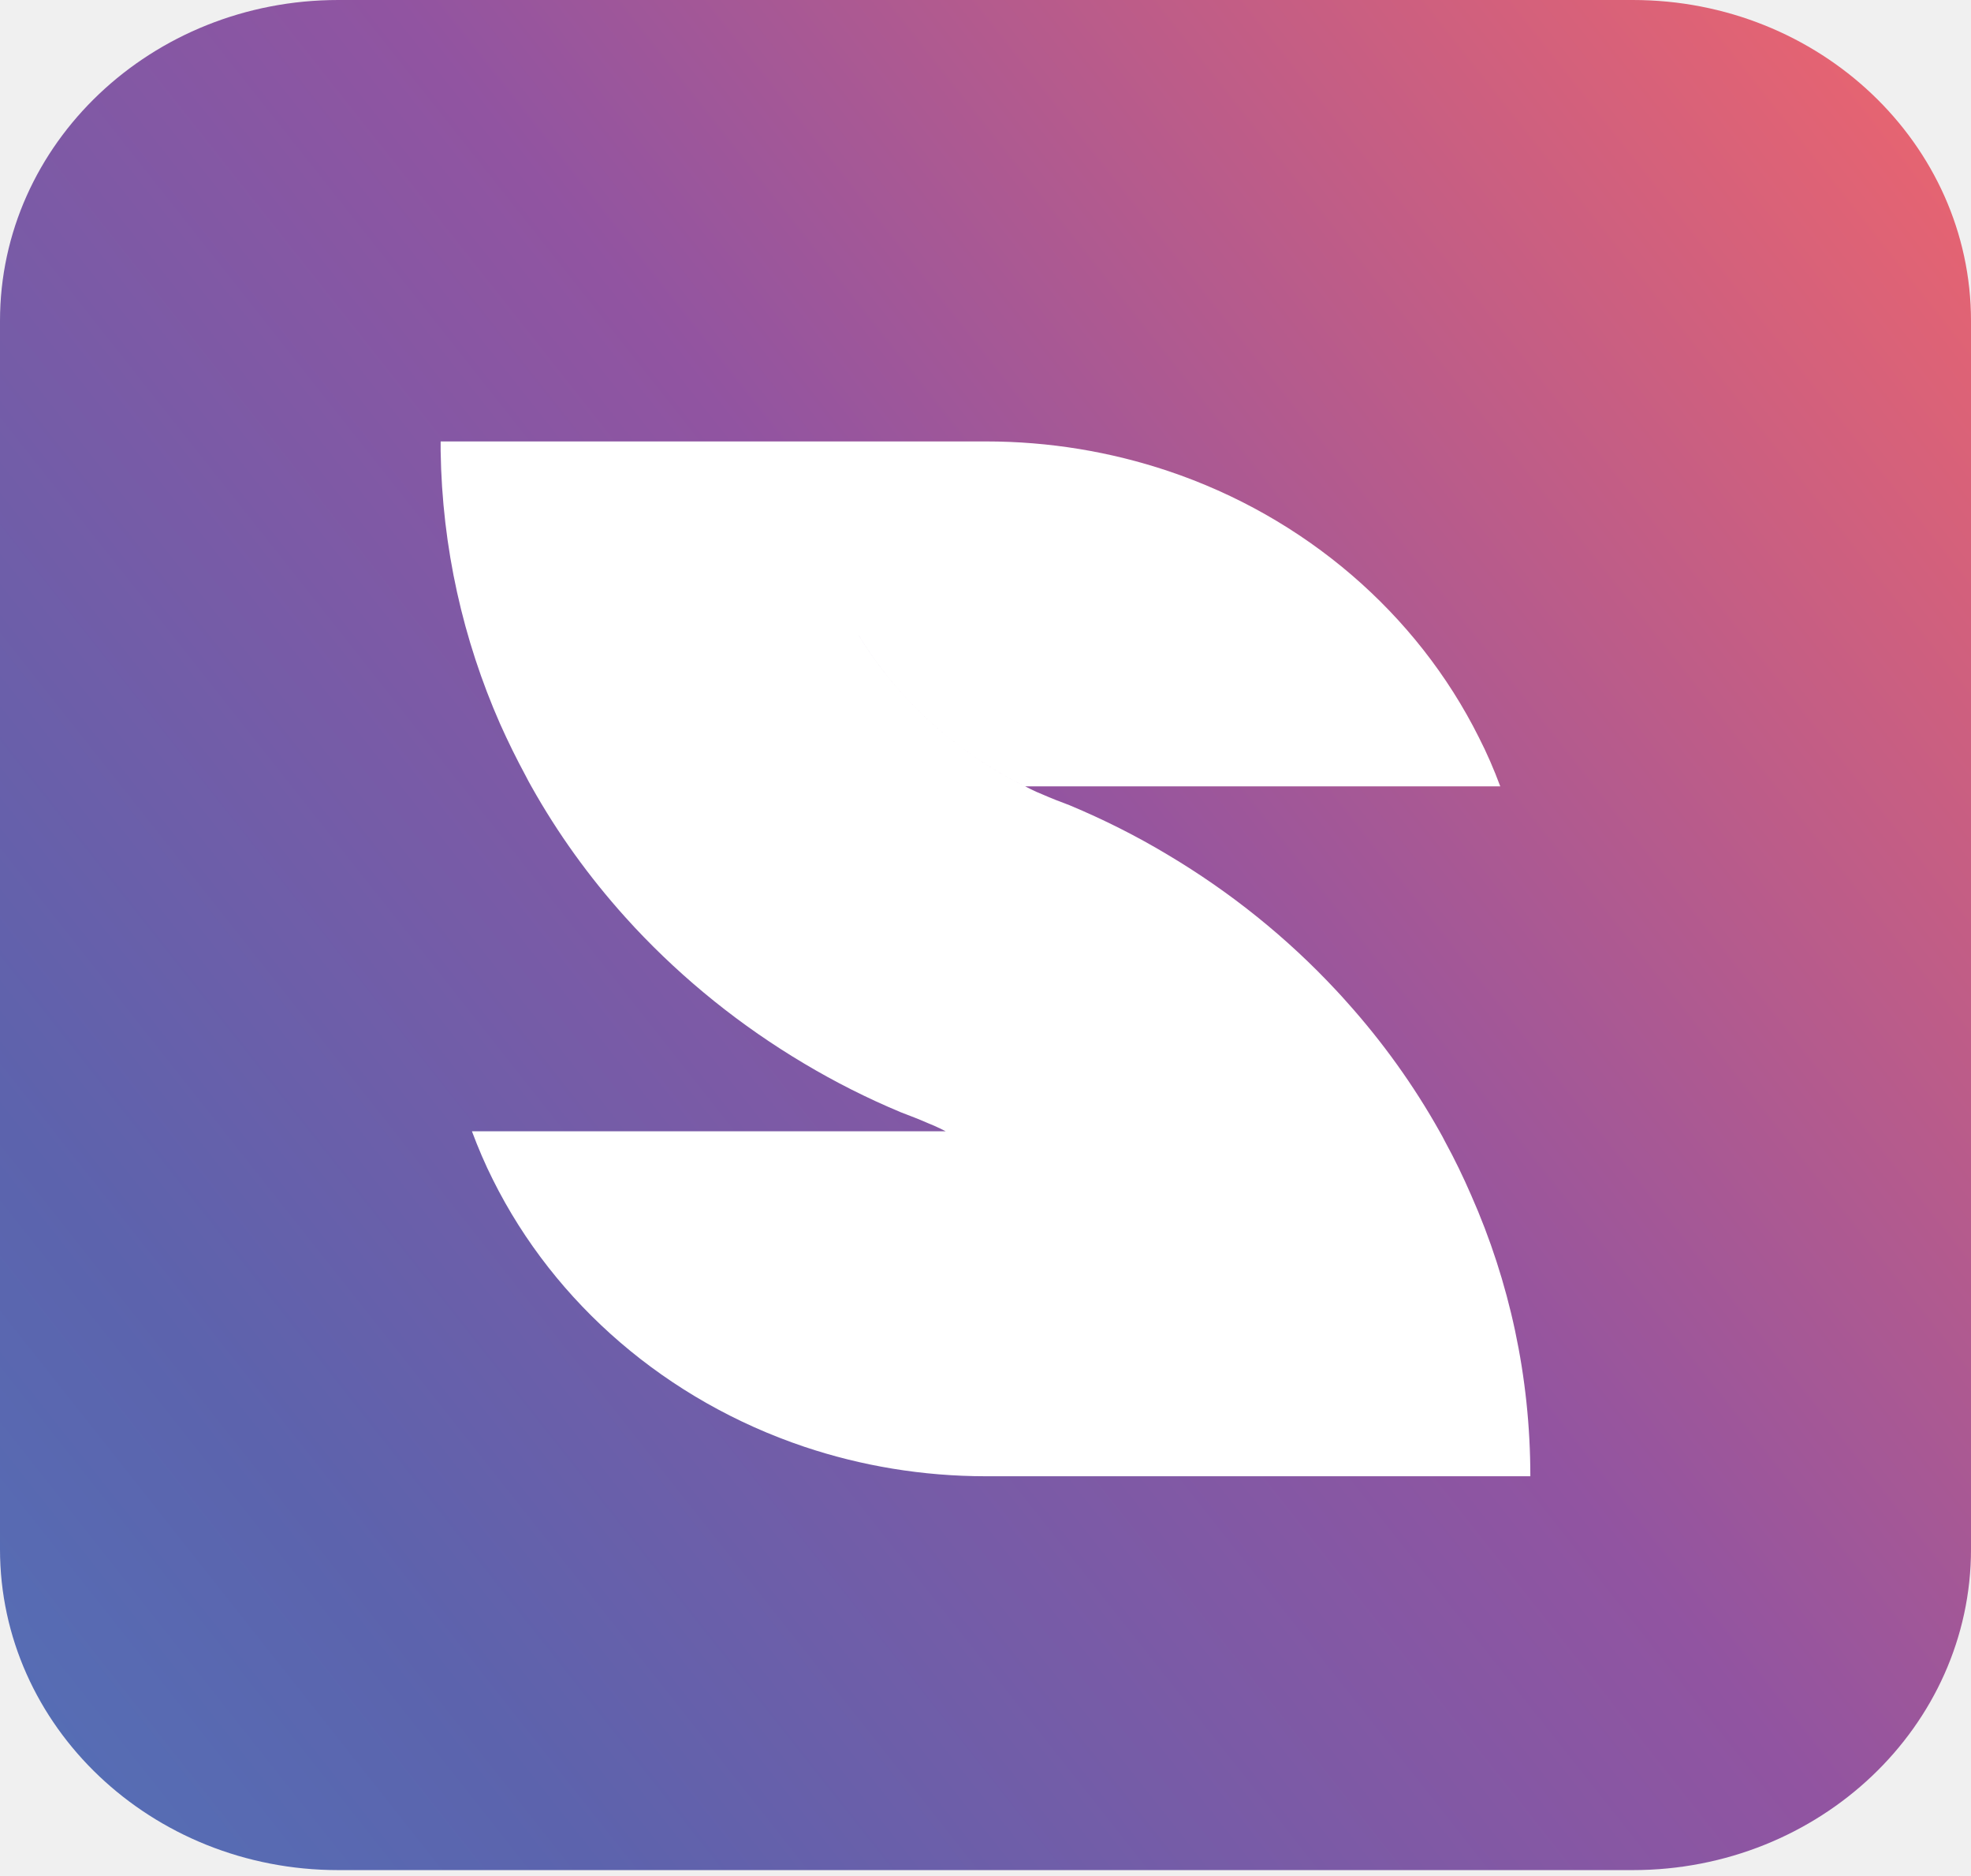
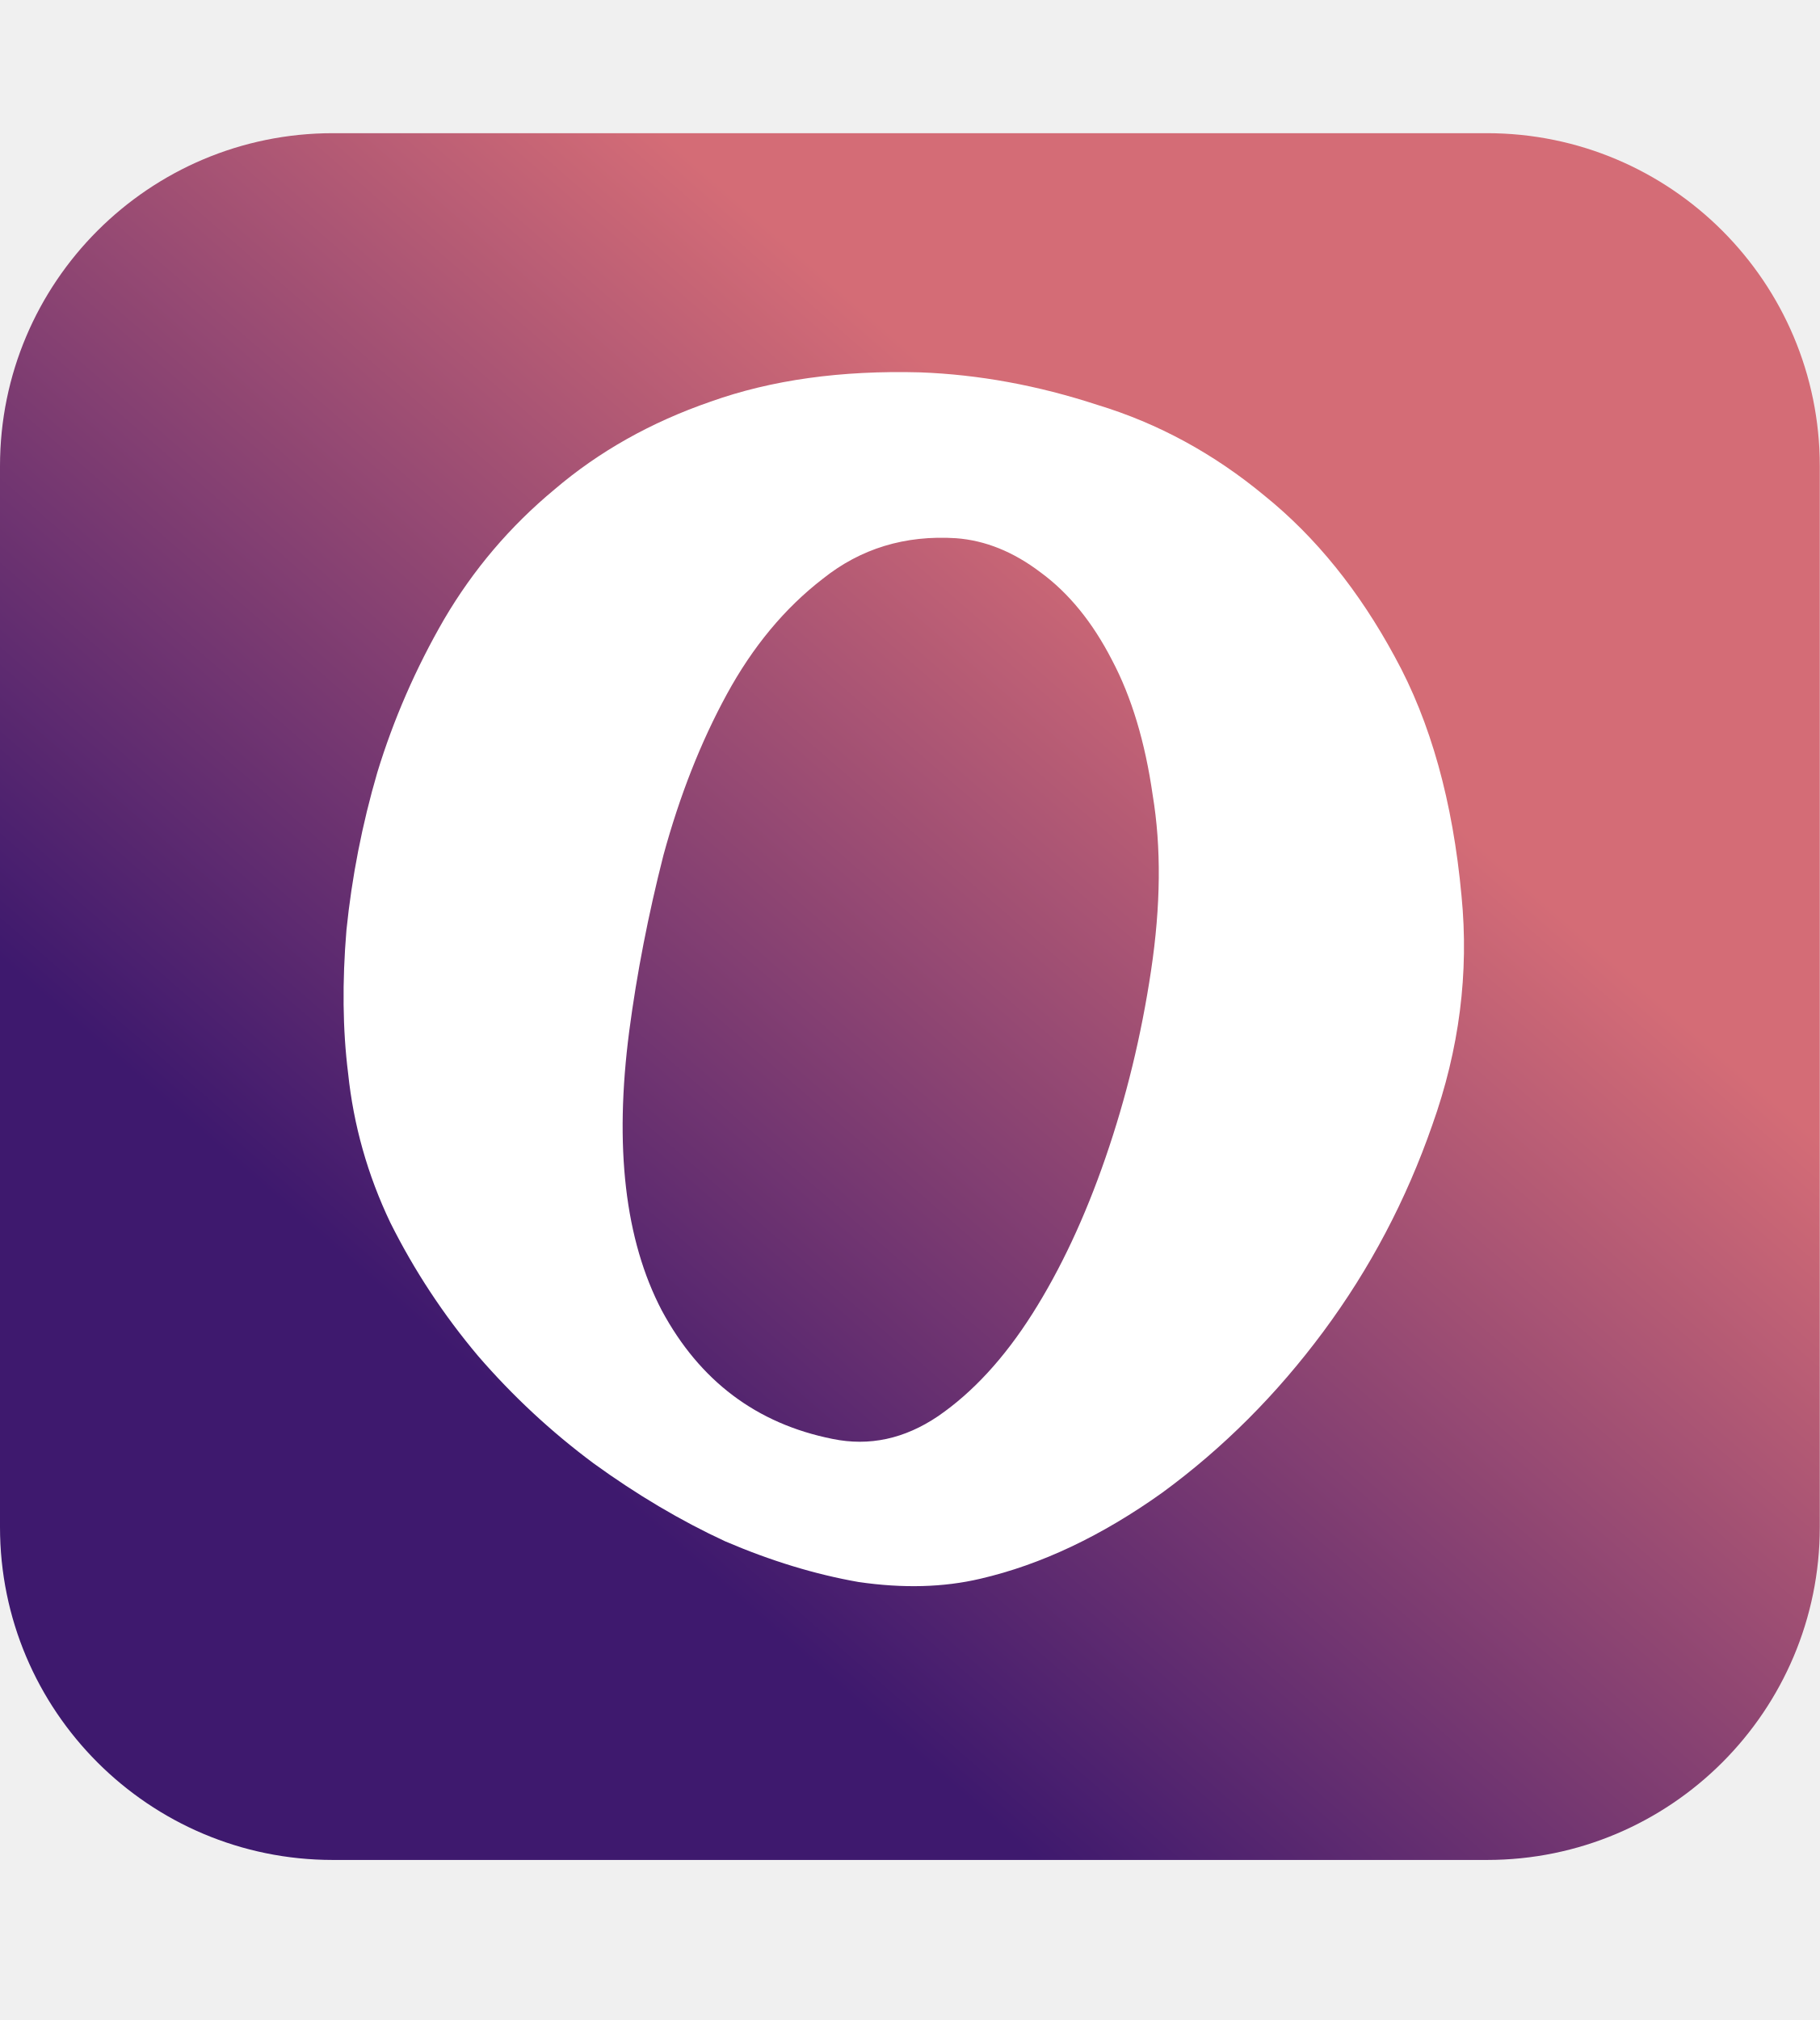
- <svg xmlns="http://www.w3.org/2000/svg" width="82" height="78" viewBox="0 0 82 78" fill="none">
-   <path d="M67.928 77.786H14.072C6.296 77.786 0 71.804 0 64.437V13.349C0 5.973 6.306 0 14.072 0H67.928C75.704 0 82 5.982 82 13.349V64.437C82 71.804 75.704 77.786 67.928 77.786Z" fill="url(#paint0_linear_1575_16366)" />
-   <path fill-rule="evenodd" clip-rule="evenodd" d="M63.667 61.404H48.542C48.542 61.404 48.542 61.404 48.542 61.404H41.025C38.373 61.404 35.831 60.971 33.467 60.179C27.747 58.257 23.08 54.235 20.508 49.072C20.18 48.422 19.892 47.744 19.634 47.056H39.346C39.34 47.053 38.947 46.848 38.651 46.736C38.264 46.566 37.877 46.416 37.479 46.265C36.079 45.681 34.738 45.003 33.457 44.239C30.826 42.676 28.452 40.763 26.406 38.578C26.342 38.507 26.275 38.434 26.208 38.361C26.141 38.288 26.074 38.215 26.009 38.144C24.509 36.477 23.199 34.659 22.106 32.709C22.027 32.567 21.947 32.426 21.878 32.285C21.491 31.569 21.133 30.843 20.805 30.109C19.266 26.614 18.392 22.779 18.332 18.757V18.361H33.457L33.457 18.362V18.361H41.015C43.666 18.361 46.209 18.794 48.582 19.586C54.293 21.498 58.95 25.521 61.522 30.664C61.86 31.324 62.158 32.012 62.416 32.709H42.654C39.764 31.286 37.36 29.101 35.732 26.435L35.723 26.421L35.731 26.435C37.36 29.101 39.764 31.286 42.653 32.709C42.653 32.709 43.061 32.925 43.358 33.038C43.726 33.199 44.103 33.349 44.491 33.491C45.911 34.084 47.281 34.772 48.582 35.554C51.194 37.108 53.558 39.011 55.593 41.197C55.742 41.357 55.891 41.517 56.03 41.677C57.51 43.326 58.811 45.135 59.894 47.066L59.894 47.066L59.894 47.066C59.973 47.207 60.053 47.348 60.122 47.49C60.519 48.215 60.877 48.959 61.205 49.713C62.793 53.302 63.667 57.259 63.667 61.404Z" fill="white" />
+ <svg xmlns="http://www.w3.org/2000/svg" width="82" height="91" viewBox="0 0 82 91" fill="none">
+   <rect y="6" width="82" height="77.79" rx="15" fill="url(#paint0_linear_1_11)" />
+   <path d="M41.466 16.775C44.102 16.873 46.764 17.361 49.449 18.24C52.184 19.07 54.698 20.438 56.993 22.342C59.288 24.197 61.241 26.614 62.852 29.593C64.464 32.523 65.465 36.111 65.856 40.359C66.197 43.826 65.758 47.269 64.537 50.687C63.365 54.056 61.73 57.156 59.63 59.988C57.53 62.82 55.113 65.237 52.379 67.239C49.645 69.192 46.91 70.486 44.176 71.121C42.516 71.512 40.685 71.561 38.683 71.268C36.73 70.926 34.727 70.315 32.677 69.436C30.675 68.509 28.697 67.337 26.744 65.921C24.84 64.505 23.106 62.894 21.544 61.087C19.981 59.231 18.663 57.23 17.589 55.081C16.564 52.933 15.929 50.687 15.685 48.343C15.44 46.39 15.416 44.241 15.611 41.898C15.855 39.505 16.319 37.137 17.003 34.793C17.735 32.4 18.736 30.105 20.006 27.908C21.324 25.662 22.984 23.709 24.986 22.049C26.988 20.34 29.332 19.021 32.018 18.094C34.752 17.117 37.901 16.678 41.466 16.775ZM28.355 46.438C27.672 51.663 28.16 55.862 29.82 59.036C31.529 62.21 34.093 64.139 37.511 64.822C39.171 65.164 40.758 64.822 42.272 63.797C43.834 62.723 45.25 61.185 46.52 59.183C47.789 57.181 48.888 54.837 49.815 52.151C50.743 49.466 51.427 46.658 51.866 43.728C52.306 40.799 52.33 38.162 51.94 35.818C51.598 33.426 50.987 31.399 50.108 29.739C49.23 28.03 48.155 26.712 46.886 25.784C45.665 24.856 44.395 24.344 43.077 24.246C40.782 24.1 38.78 24.71 37.071 26.077C35.362 27.395 33.922 29.129 32.75 31.277C31.578 33.426 30.626 35.843 29.894 38.528C29.21 41.214 28.697 43.851 28.355 46.438Z" fill="white" />
  <defs>
-     <linearGradient id="paint0_linear_1575_16366" x1="-34.577" y1="92.663" x2="83.022" y2="-0.314" gradientUnits="userSpaceOnUse">
-       <stop stop-color="#458AC9" />
-       <stop offset="0.372" stop-color="#5C63AD" />
-       <stop offset="0.65" stop-color="#9154A1" />
-       <stop offset="1" stop-color="#F1666B" />
+     <linearGradient id="paint0_linear_1_11" x1="25" y1="75.5" x2="61.5" y2="33.5" gradientUnits="userSpaceOnUse">
+       <stop offset="0.143" stop-color="#3E196E" />
+       <stop offset="1" stop-color="#D46C76" />
    </linearGradient>
  </defs>
</svg>
